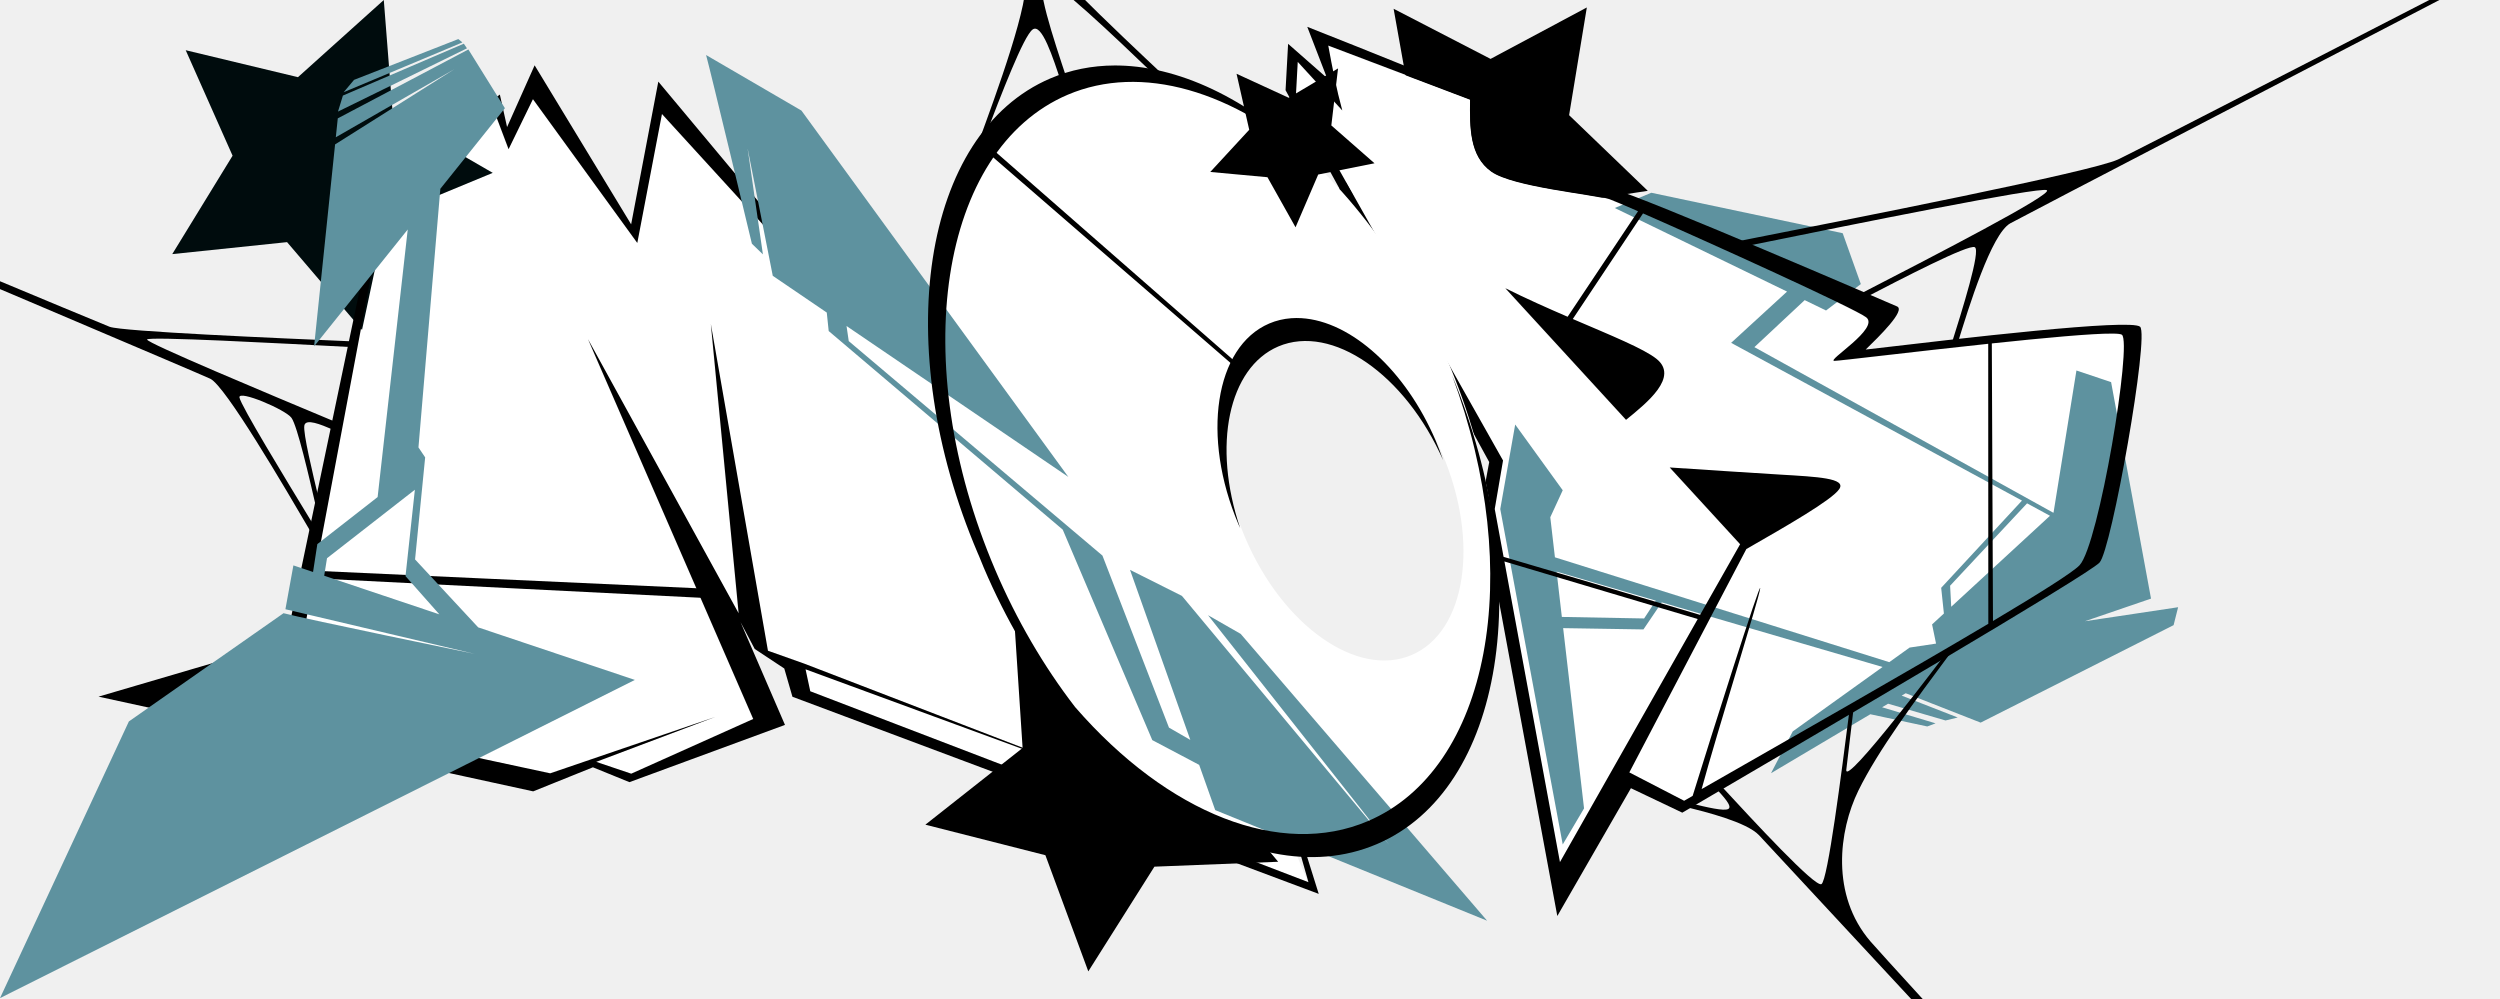
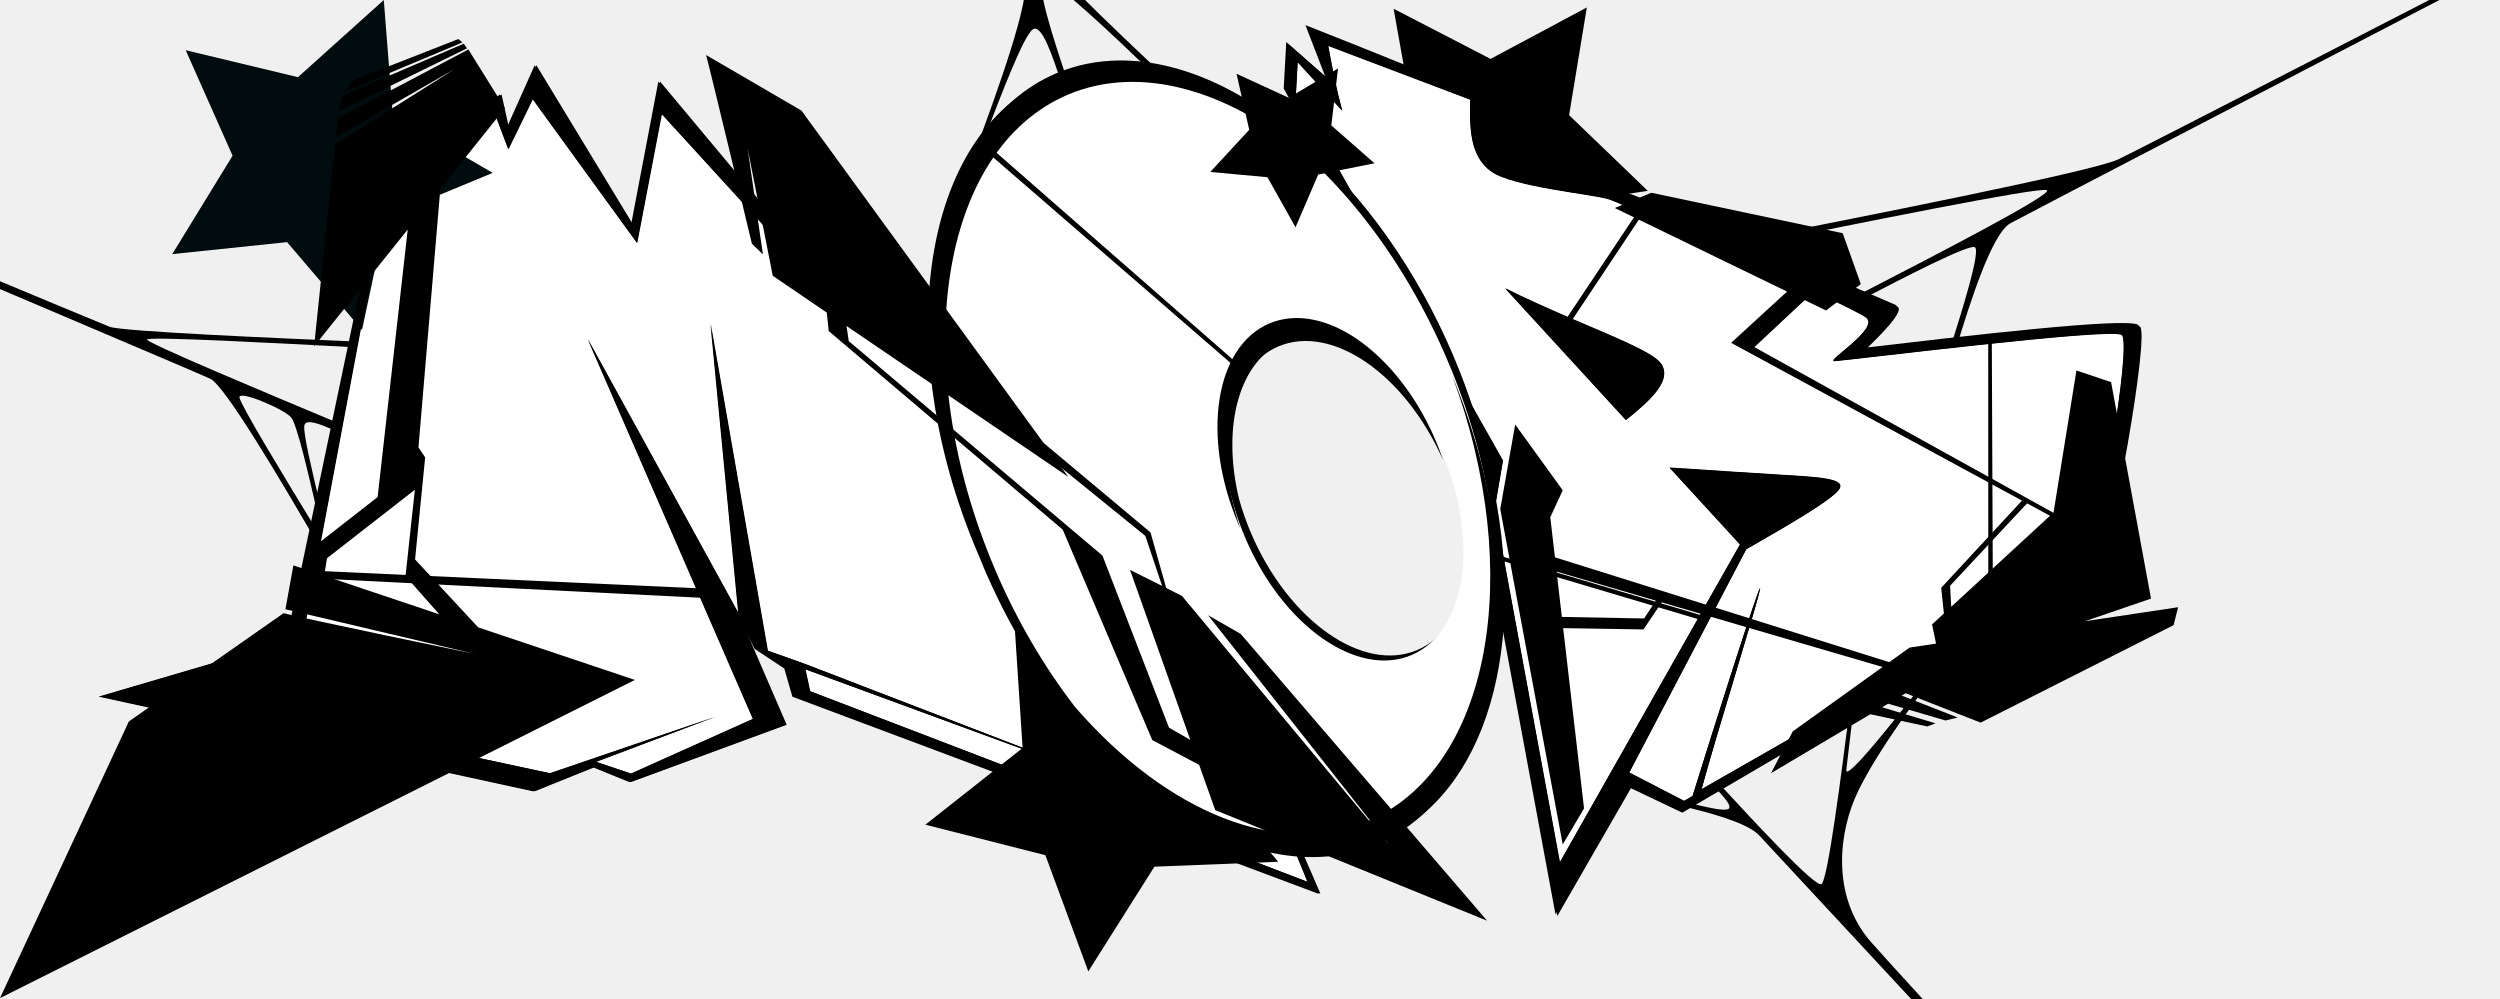
<svg xmlns="http://www.w3.org/2000/svg" width="1400.245" height="559.028" viewBox="0 0 370.482 147.909" version="1.1" id="svg5">
  <defs id="defs2" />
  <g id="layer1" style="display:none">
    <rect style="fill:#dae2e4;fill-opacity:1;stroke-width:0.224" id="rect2373" width="397.135" height="149.652" x="0.415" y="-0.673" />
  </g>
  <g id="letter_b_star" style="display:inline" transform="translate(0,-0.8535987)" type="layer">
    <path style="display:inline;fill:#000000;fill-opacity:1;stroke:none;stroke-opacity:1" id="path194095-7" transform="matrix(0.3956494,-0.04427716,0.04427716,0.3956494,46.76534,-36.06569)" d="m 388.113,140.028 33.791,22.563 37.743,-15.045 -11.017,39.109 25.972,31.247 -40.599,1.608 -21.692,34.356 -14.075,-38.116 -39.378,-10.014 31.901,-25.164 z" />
  </g>
+   <g id="letter_b_shadow" style="display:inline" type="layer">
+     <g id="g26254-5" transform="translate(-105.9193,128.5259)" style="display:inline;fill:#ffffff;fill-opacity:1;stroke:none" />
+     <path id="path26873-2-5" style="display:inline;fill:#000000;fill-opacity:1;stroke:none;stroke-width:0.265px;stroke-linecap:butt;stroke-linejoin:miter;stroke-opacity:1" d="m 193.455,3.722 2.926,7.582 -5.768,-5.068 -0.376,6.877 30.18,55.105 -1.192,6.4 11.284,60.872 10.909,-18.94 7.611,3.625 c 21.096,-12.357 60.044,-35.171 61.831,-37.058 1.788,-1.887 7.418,-33.725 6.011,-34.955 -1.407,-1.23 -26.471,1.715 -40.662,3.383 1.989,-1.94 5.968,-5.818 4.644,-6.39 -1.324,-0.572 -37.488,-16.194 -42.27,-17.466 -2.636,-0.701 -6.299,-0.855 -9.797,-1.363 -0.126,-0.019 -0.247,-0.037 -0.372,-0.055 -2.712,-0.416 -5.3,-1.065 -7.196,-2.377 -4.419,-3.057 -2.259,-9.121 -2.894,-9.85 -0.635,-0.729 -16.268,-6.917 -24.869,-10.322 z" />
+   </g>
  <g id="letter_b" style="display:inline" transform="translate(-58.19385,-25.78187)" type="layer">
    <g id="g26254" transform="translate(3.150499,-1.870462)" style="fill:#ffffff;fill-opacity:1;stroke:none">
      <path id="path16242" style="fill:#ffffff;fill-opacity:1;stroke:none;stroke-width:1px;stroke-linecap:butt;stroke-linejoin:miter;stroke-opacity:1" d="m 743.842,25.717 c 2.309,12.569 4.648,24.621 7.861,36.328 l -24.955,-27.211 -0.955,17.615 115.938,205.664 -4.646,27.158 36.527,197.799 100.922,-178.057 -39.432,-42.994 c 22.744,1.495 47.226,3.121 61.85,3.996 20.774,1.243 37.174,1.985 33.119,8.076 -4.055,6.091 -29.293,20.563 -52.055,33.615 l -65.549,125.113 30.699,15.885 c 1.402,-0.802 3.34,-1.917 4.779,-2.74 10.137,-32.801 38.369,-121.753 37.826,-116.207 -0.522,5.331 -24.293,80.997 -32.811,112.41 77.959,-44.592 201.37,-114.486 211.664,-125.361 10.852,-11.465 29.606,-124.812 23.732,-129.141 -5.874,-4.329 -156.326,14.668 -161.031,14.648 -4.706,-0.019 25.706,-18.284 17.803,-24.416 -7.903,-6.132 -135.109,-63.263 -143.787,-66.156 -8.678,-2.893 -53.866,-6.873 -66.102,-15.615 C 823.005,87.385 823.19,71.467 823.375,55.852 Z m 99.186,135.904 c 35.806,17.875 73.616,30.713 84.66,39.568 12.686,10.172 -5.247,24.53 -17.059,34.145 z" transform="matrix(0.2645833,0,0,0.2645833,55.04335,27.65233)" />
    </g>
  </g>
  <g id="letter_b_over" style="display:inline" transform="translate(0,-0.853599)" type="layer">
-     <path id="path30102" style="fill:#5e929f;fill-opacity:1;stroke:none;stroke-width:1px;stroke-linecap:butt;stroke-linejoin:miter;stroke-opacity:1" d="m 924.902,107.961 -20.488,8.537 96.506,46.814 -31.322,28.713 162.912,88.355 -45.258,48.854 1.521,14.396 -6.619,6.098 2.223,10.75 -14.811,2.227 -11.387,8.168 -187.264,-58.723 -2.602,-22.445 6.971,-15.107 -26.623,-36.826 -8.371,47.355 34.994,187.863 11.938,-20.209 -11.705,-100.965 44.969,0.725 10.258,-15.143 123.672,36.176 -50.312,36.094 -12.16,23.393 55.623,-33.016 31.895,6.842 4.65,-1.75 -29.961,-9 3.367,-1.998 32.172,9.395 6.834,-1.666 -31.392,-12.248 2.262,-1.342 41.961,16.465 108.08,-54.604 2.523,-10.037 -52.213,7.848 37.037,-12.674 -22.357,-121.248 -19.418,-6.516 -12.811,79.525 -0.152,0.141 -167.416,-92.752 28.176,-26.32 11.951,5.799 19.494,-14.797 -10.158,-28.488 z m 210.453,173.963 12.834,6.961 -55.311,50.963 -0.627,-11.797 z m -263.508,38.246 55.574,16.256 -6.553,9.969 -46.08,-0.854 z" transform="matrix(0.2645833,0,0,0.2645833,0,0.8535987)" />
+     <path id="path30102" style="fill:#000000;fill-opacity:1;stroke:none;stroke-width:1px;stroke-linecap:butt;stroke-linejoin:miter;stroke-opacity:1" d="m 924.902,107.961 -20.488,8.537 96.506,46.814 -31.322,28.713 162.912,88.355 -45.258,48.854 1.521,14.396 -6.619,6.098 2.223,10.75 -14.811,2.227 -11.387,8.168 -187.264,-58.723 -2.602,-22.445 6.971,-15.107 -26.623,-36.826 -8.371,47.355 34.994,187.863 11.938,-20.209 -11.705,-100.965 44.969,0.725 10.258,-15.143 123.672,36.176 -50.312,36.094 -12.16,23.393 55.623,-33.016 31.895,6.842 4.65,-1.75 -29.961,-9 3.367,-1.998 32.172,9.395 6.834,-1.666 -31.392,-12.248 2.262,-1.342 41.961,16.465 108.08,-54.604 2.523,-10.037 -52.213,7.848 37.037,-12.674 -22.357,-121.248 -19.418,-6.516 -12.811,79.525 -0.152,0.141 -167.416,-92.752 28.176,-26.32 11.951,5.799 19.494,-14.797 -10.158,-28.488 z m 210.453,173.963 12.834,6.961 -55.311,50.963 -0.627,-11.797 z m -263.508,38.246 55.574,16.256 -6.553,9.969 -46.08,-0.854 z" transform="matrix(0.2645833,0,0,0.2645833,0,0.8535987)" />
  </g>
  <g id="letter_b_outline" transform="translate(-58.19385,-25.78187)" style="display:inline" type="layer">
    <path id="path26873-2" style="display:inline;fill:#000000;fill-opacity:1;stroke:none;stroke-width:1px;stroke-linecap:butt;stroke-linejoin:miter;stroke-opacity:1" d="m 732.201,15.035 11.059,28.658 -21.799,-19.156 -1.422,25.99 114.066,208.271 -4.506,24.189 42.648,230.068 41.23,-71.584 28.768,13.701 c 79.733,-46.704 226.936,-132.93 233.693,-140.062 6.757,-7.133 28.037,-127.466 22.719,-132.115 -5.318,-4.649 -100.048,6.482 -153.684,12.785 7.519,-7.33 22.556,-21.99 17.551,-24.152 -5.005,-2.162 -141.688,-61.205 -159.76,-66.012 -18.071,-4.806 -48.929,-2.788 -65.631,-14.344 -16.702,-11.556 -8.538,-34.473 -10.939,-37.227 -2.401,-2.754 -61.487,-26.143 -93.994,-39.012 z m 11.754,10.486 79.533,30.135 c -0.185,15.616 -0.37,31.533 11.865,40.275 12.235,8.742 57.424,12.722 66.102,15.615 1.583,0.528 7.974,3.264 16,6.762 l -39.436,59.107 c -11.186,-4.827 -23.102,-10.111 -34.879,-15.99 l 67.602,73.713 c 11.812,-9.615 29.744,-23.973 17.059,-34.145 -7.1,-5.693 -25.302,-13.058 -46.881,-22.322 l 39.334,-59.143 c 37.483,16.412 118.693,53.289 124.988,58.174 7.903,6.132 -22.509,24.397 -17.803,24.416 2.478,0.01 45.251,-5.217 86.16,-9.57 l 0.053,156.836 c -45.517,27.045 -111.902,64.745 -160.578,92.588 8.518,-31.413 32.289,-107.079 32.811,-112.41 0.543,-5.546 -27.69,83.406 -37.826,116.207 -1.439,0.823 -3.377,1.938 -4.779,2.74 L 912.58,432.625 978.129,307.512 c 22.762,-13.052 48,-27.524 52.055,-33.615 4.055,-6.091 -12.345,-6.833 -33.119,-8.076 -14.623,-0.875 -39.106,-2.501 -61.85,-3.996 l 39.432,42.994 -22.432,39.576 -110.064,-32.5 -4.953,-26.818 4.646,-27.158 -115.938,-205.664 0.955,-17.615 24.955,27.211 c -3.213,-11.707 -5.553,-23.759 -7.861,-36.328 z M 1183.246,186.834 c 2.853,0.031 4.674,0.231 5.225,0.637 5.874,4.329 -12.88,117.676 -23.732,129.141 -3.738,3.949 -22.495,15.735 -48.473,31.211 l -0.65,-155.482 c 28.766,-3.044 56.343,-5.627 67.631,-5.506 z M 842.627,314.475 950.896,346.721 873.725,482.875 Z" transform="matrix(0.2645833,0,0,0.2645833,58.19385,25.78187)" />
    <path id="path6773" style="font-variation-settings:normal;opacity:1;vector-effect:none;fill:#000000;fill-opacity:1;stroke:none;stroke-width:1px;stroke-linecap:butt;stroke-linejoin:miter;stroke-miterlimit:4;stroke-dasharray:none;stroke-dashoffset:0;stroke-opacity:1;-inkscape-stroke:none;stop-color:#000000;stop-opacity:1" d="m 1092.887,365.188 c 0,0 -3.285,1.209 -3.285,1.209 0,0 -56.756,75.383 -55.484,64.68 1.272,-10.702 2.303,-19.38 4.09,-34.421 0,0 -2.344,1.389 -2.344,1.389 -4.482,35.124 -12.145,95.17 -15.681,97.147 -3.535,1.978 -37.492,-34.789 -57.355,-56.296 0,0 -2.316,2.049 -2.316,2.049 4.906,5.288 9.886,10.657 7.567,12.112 -2.319,1.455 -12.078,-0.914 -21.692,-3.247 0,0 -2.383,2.107 -2.383,2.107 11.572,2.885 34.216,8.53 41.197,15.848 6.981,7.318 614.501,662.201 924.992,996.899 -295.098,-320.123 -840.073,-911.314 -862.496,-937.312 -22.422,-25.997 -17.815,-62.039 -6.842,-84.492 10.973,-22.453 31.821,-50.492 52.031,-77.673 z" transform="matrix(0.2645833,0,0,0.2645833,58.19385,25.78187)" />
    <path id="path7306" style="font-variation-settings:normal;opacity:1;vector-effect:none;fill:#000000;fill-opacity:1;stroke:none;stroke-width:1px;stroke-linecap:butt;stroke-linejoin:miter;stroke-miterlimit:4;stroke-dasharray:none;stroke-dashoffset:0;stroke-opacity:1;-inkscape-stroke:none;stop-color:#000000;stop-opacity:1" d="m 2137.061,-400.004 c -320.182,165.071 -935.672,482.388 -950.75,489.319 -15.078,6.931 -145.754,32.604 -213.733,45.96 0,0 3.59,2.941 3.59,2.941 64.277,-13.044 165.773,-33.642 170.221,-31.706 4.447,1.936 -63.681,37.06 -106.826,59.303 0,0 3.068,1.957 3.068,1.957 23.213,-12.043 59.999,-31.128 63.457,-29.306 3.458,1.822 -6.932,34.807 -13.489,55.622 0,0 3.746,-1.367 3.746,-1.367 6.447,-20.949 18.945,-61.564 29.569,-67.615 10.624,-6.051 670.688,-348.484 1011.146,-525.11 z" transform="matrix(0.2645833,0,0,0.2645833,58.19385,25.78187)" />
+   </g>
+   <g id="letter_m_shadow" type="layer" style="display:inline">
+     <path id="path16535-3" style="display:inline;fill:#000000;fill-opacity:1;stroke:none;stroke-width:1.707px;stroke-linecap:butt;stroke-linejoin:miter;stroke-opacity:1" d="M 300.398,36.5 284.965,71.088 280.922,52.885 215.783,98.453 161.133,359.25 56.131,390.104 l 243.463,53.053 33.453,-13.48 20.449,8.322 87.121,-32.066 -24.902,-57.582 7.963,15.045 16.543,10.943 4.574,15.826 294.777,110.412 -5.758,-6.549 c 0,0 -36.942,-87.736 -55.287,-131.582 l -19.061,-9.883 -17.559,-52.982 -0.996,-0.533 -68.293,-55.543 -44.816,-46.121 -4.922,-4.225 -0.223,-2.57 -21.678,-18.66 -35.145,-11.137 -96.158,-115.158 -15.227,79.936 z" transform="scale(0.2645833)" />
  </g>
  <g id="letter_m" style="display:inline" transform="translate(-58.19385,-25.78187)" type="layer">
    <path id="path16535" style="fill:#ffffff;fill-opacity:1;stroke:none;stroke-width:0.452px;stroke-linecap:butt;stroke-linejoin:miter;stroke-opacity:1" d="m 137.106,40.462 -3.61,7.412 -2.288,-6.06 -15.969,13.418 -12.613,67.08 -16.068,6.64 53.105,11.417 5.891,-2.012 18.573,-6.345 -17.649,6.657 5.194,1.755 18.078,-8.108 -24.49,-56.293 22.328,40.626 -4.12,-42.872 8.463,48.425 5.41,1.922 43.518,16.755 -43.356,-15.927 0.699,3.255 73.827,28.294 -14.56,-34.8 -5.043,-2.615 -4.646,-14.018 -0.264,-0.141 -39.651,-32.249 -7.456,-3.534 -24.183,-26.482 -3.655,19.109 z" />
  </g>
  <g id="letter_m_star" style="display:inline" transform="translate(-58.19385,-25.78187)" type="layer">
    <path style="fill:#000c0d;fill-opacity:1;stroke:none;stroke-opacity:1" id="path194095-7-3-6" transform="matrix(0.3950514,-0.145542,0.145542,0.3950514,-87.98974,34.39139)" d="m 388.113,140.028 33.791,22.563 37.743,-15.045 -11.017,39.109 25.972,31.247 -40.599,1.608 -21.692,34.356 -14.075,-38.116 -39.378,-10.014 31.901,-25.164 z" />
  </g>
  <g id="letter_o_star" style="display:inline" transform="translate(-58.19385,-25.78187)" type="layer">
    <path style="display:inline;fill:#000000;fill-opacity:1;stroke:none;stroke-opacity:1" id="path194095" d="m 388.113,140.028 33.791,22.563 37.743,-15.045 -11.017,39.109 25.972,31.247 -40.599,1.608 -21.692,34.356 -14.075,-38.116 -39.378,-10.014 31.901,-25.164 z" transform="matrix(0.4516951,0,0,0.4516951,33.2326,55.06394)" />
  </g>
+   <g id="letter_o_shadow" type="layer">
+     <path id="path39162-6" style="display:inline;fill:#000000;fill-opacity:1;stroke:none;stroke-width:0.379;stroke-opacity:1" d="m 166.024,8.96 c -3.366,0.011 -6.564,0.653 -9.514,1.912 -19.056,8.127 -23.876,39.639 -10.765,70.383 0.056,0.13 0.115,0.258 0.171,0.388 a 60.519,37.512 66.904 0 0 0.718,1.753 60.519,37.512 66.904 0 0 58.245,40.953 60.519,37.512 66.904 0 0 15.973,-54.375 60.519,37.512 66.904 0 0 -5.536,-17.396 60.519,37.512 66.904 0 0 -21.921,-31.118 c 0.897,0.72 1.79,1.474 2.676,2.269 -9.363,-9.3 -19.797,-14.544 -29.372,-14.761 -0.226,-0.005 -0.451,-0.007 -0.675,-0.006 z m 27.702,40.852 a 25.61,15.874 66.904 0 1 20.975,17.644 25.61,15.874 66.904 0 0 -1.118,-2.931 25.61,15.874 66.904 0 0 -0.598,-1.284 25.61,15.874 66.904 0 1 1.608,3.3 25.61,15.874 66.904 0 1 -4.556,29.784 25.61,15.874 66.904 0 1 -24.647,-17.331 25.61,15.874 66.904 0 1 -1.768,-5.031 25.61,15.874 66.904 0 1 -0.001,-0.003 25.61,15.874 66.904 0 1 6.653,-23.36 25.61,15.874 66.904 0 1 3.453,-0.788 z" />
+   </g>
  <g id="letter_o" style="display:inline" transform="translate(-58.19385,-25.78187)" type="layer">
    <path id="path39162" style="fill:#ffffff;fill-opacity:1;stroke:none;stroke-width:0.379;stroke-opacity:1" d="M 214.424,38.148 A 60.519,37.512 66.904 0 1 272.669,79.102 60.519,37.512 66.904 0 1 261.904,149.485 60.519,37.512 66.904 0 1 203.659,108.531 60.519,37.512 66.904 0 1 214.424,38.148 Z m 32.875,37.588 a 25.61,15.874 66.904 0 0 -4.555,29.783 25.61,15.874 66.904 0 0 24.647,17.331 25.61,15.874 66.904 0 0 4.556,-29.784 25.61,15.874 66.904 0 0 -24.647,-17.33 z" />
  </g>
  <g id="letter_m_outline" style="display:inline" type="layer">
-     <path id="path200381-0" style="font-variation-settings:normal;display:inline;vector-effect:none;fill:#000000;fill-opacity:1;stroke:none;stroke-width:1px;stroke-linecap:butt;stroke-linejoin:miter;stroke-miterlimit:4;stroke-dasharray:none;stroke-dashoffset:0;stroke-opacity:1;-inkscape-stroke:none;stop-color:#000000" d="M 299.445,36.584 284.012,71.172 279.969,52.969 214.83,98.537 160.18,359.334 55.178,390.188 l 243.463,53.053 33.453,-13.48 20.449,8.322 87.121,-32.066 -24.902,-57.582 7.963,15.045 16.543,10.943 4.574,15.826 294.777,110.412 -36.549,-116.674 c 0,0 20.895,76.239 30.791,110.125 l -279.029,-106.939 -2.641,-12.303 163.863,60.195 -164.479,-63.326 -20.445,-7.266 -31.986,-183.023 15.57,162.037 -84.389,-153.549 92.562,212.76 -68.324,30.646 -19.633,-6.633 66.703,-25.16 -70.197,23.98 -22.268,7.605 -200.713,-43.15 60.73,-25.094 47.67,-253.531 60.355,-50.713 8.65,22.904 13.643,-28.016 58.449,80.537 13.814,-72.223 91.4,100.092 34.654,11.096 25.559,23.463 -0.678,-7.83 L 500.027,172.012 464.883,160.875 368.725,45.717 353.498,125.652 Z" transform="scale(0.2645833)" />
+     <path id="path200381-0" style="font-variation-settings:normal;display:inline;vector-effect:none;fill:#000000;fill-opacity:1;stroke:none;stroke-width:1px;stroke-linecap:butt;stroke-linejoin:miter;stroke-miterlimit:4;stroke-dasharray:none;stroke-dashoffset:0;stroke-opacity:1;-inkscape-stroke:none;stop-color:#000000" d="M 299.445,36.584 284.012,71.172 279.969,52.969 214.83,98.537 160.18,359.334 55.178,390.188 l 243.463,53.053 33.453,-13.48 20.449,8.322 87.121,-32.066 -24.902,-57.582 7.963,15.045 16.543,10.943 4.574,15.826 294.777,110.412 -0.396,-0.895 1.285,0.586 -60.18,-138.602 -3.662,-1.781 -1.373,-1.131 0.57,0.742 -15.225,-7.4 -15.234,-53.965 -147.561,-123.5 -2.486,-0.771 L 464.883,160.875 368.725,45.717 353.498,125.652 Z m -0.939,18.953 58.449,80.537 13.814,-72.223 91.4,100.092 2.465,0.789 -2.723,-0.844 27.953,13.248 151.641,123.031 17.58,52.492 17.094,8.633 1.215,1.584 42.146,99.717 12.697,31.279 -278.406,-106.701 -2.641,-12.303 163.863,60.195 -164.479,-63.326 -20.445,-7.266 -31.986,-183.023 15.57,162.037 -84.389,-153.549 92.562,212.76 -68.324,30.646 -19.633,-6.633 66.703,-25.16 -70.197,23.98 -22.268,7.605 -200.713,-43.15 60.73,-25.094 47.67,-253.531 60.355,-50.713 8.65,22.904 z" transform="scale(0.2645833)" />
    <path style="fill:#000000;fill-opacity:1;stroke:none;stroke-width:0.265px;stroke-linecap:butt;stroke-linejoin:miter;stroke-opacity:1" d="m 46.183,85.684 57.816,2.909 -0.121,-1.391 -58.813,-2.691 z" id="path43371" />
    <path id="path4717" style="font-variation-settings:normal;opacity:1;vector-effect:none;fill:#000000;fill-opacity:1;stroke:none;stroke-width:1px;stroke-linecap:butt;stroke-linejoin:miter;stroke-miterlimit:4;stroke-dasharray:none;stroke-dashoffset:0;stroke-opacity:1;-inkscape-stroke:none;stop-color:#000000;stop-opacity:1" d="m -775.854,-166.734 c 300.419,127.176 885.197,374.729 893.672,378.888 8.475,4.159 40.869,59.48 57.512,87.901 0,0 -0.225,-6.836 -0.225,-6.836 -15.681,-25.766 -40.251,-66.138 -40.986,-70.592 -0.735,-4.454 25.847,6.798 29.145,11.415 3.298,4.617 9.818,32.904 13.902,50.616 0,0 1.611,-4.287 1.611,-4.287 -3.822,-15.946 -9.08,-37.885 -8.315,-42.033 0.765,-4.147 9.394,-0.494 15.666,2.162 0,0 1.648,-4.252 1.648,-4.252 C 149.118,220.081 81.929,191.984 82.369,190.159 c 0.439,-1.825 73.461,2.061 115.475,4.296 0,0 0.518,-3.213 0.518,-3.213 -43.904,-1.883 -129.763,-5.565 -136.962,-8.21 -7.199,-2.645 -556.418,-232.324 -837.253,-349.767 z" transform="scale(0.2645833)" />
  </g>
  <g id="letter_m_over" style="display:inline" transform="translate(-58.19385,-25.78187)" type="layer">
-     <path id="path12634" style="fill:#5e929f;fill-opacity:1;stroke:none;stroke-width:0.452px;stroke-linecap:butt;stroke-linejoin:miter;stroke-opacity:1" d="m 126.116,31.571 -15.454,6.045 -1.534,1.827 17.593,-7.374 z m 0.813,0.681 -17.92,7.693 -0.726,2.371 19.113,-9.373 z m 0.673,0.858 -19.352,10.212 -0.291,2.799 17.587,-10.096 -17.696,11.157 -3.109,29.929 13.876,-17.321 -4.461,39.651 -8.936,6.974 -0.634,4.131 -2.914,-0.977 -1.181,6.498 28.057,6.618 c 0,0 -25.147,-5.179 -28.335,-6.032 l -22.92,16.04 -19.097,41 94.078,-47.153 -23.216,-7.786 -9.355,-10.067 1.497,-15.125 -0.993,-1.477 3.242,-38.327 9.567,-11.943 z m 35.228,0.826 c 0.518,1.801 6.79,27.965 6.79,27.965 l 1.631,1.577 -2.277,-15.762 3.738,18.939 8.003,5.446 0.285,2.738 34.683,29.432 13.272,31.19 6.947,3.669 2.378,6.704 40.294,16.392 -36.521,-42.507 -4.84,-2.772 26.841,34.016 -30.708,-36.874 -7.692,-3.859 8.937,25.201 -3.164,-1.822 -9.858,-25.493 -37.597,-31.785 -0.328,-2.237 32.871,22.365 -39.554,-54.291 z m -43.155,64.421 -1.388,12.802 5.014,5.664 -17.063,-5.723 0.416,-2.594 z" />
+     <path id="path12634" style="fill:#000000;fill-opacity:1;stroke:none;stroke-width:0.452px;stroke-linecap:butt;stroke-linejoin:miter;stroke-opacity:1" d="m 126.116,31.571 -15.454,6.045 -1.534,1.827 17.593,-7.374 z m 0.813,0.681 -17.92,7.693 -0.726,2.371 19.113,-9.373 z m 0.673,0.858 -19.352,10.212 -0.291,2.799 17.587,-10.096 -17.696,11.157 -3.109,29.929 13.876,-17.321 -4.461,39.651 -8.936,6.974 -0.634,4.131 -2.914,-0.977 -1.181,6.498 28.057,6.618 c 0,0 -25.147,-5.179 -28.335,-6.032 l -22.92,16.04 -19.097,41 94.078,-47.153 -23.216,-7.786 -9.355,-10.067 1.497,-15.125 -0.993,-1.477 3.242,-38.327 9.567,-11.943 z m 35.228,0.826 c 0.518,1.801 6.79,27.965 6.79,27.965 l 1.631,1.577 -2.277,-15.762 3.738,18.939 8.003,5.446 0.285,2.738 34.683,29.432 13.272,31.19 6.947,3.669 2.378,6.704 40.294,16.392 -36.521,-42.507 -4.84,-2.772 26.841,34.016 -30.708,-36.874 -7.692,-3.859 8.937,25.201 -3.164,-1.822 -9.858,-25.493 -37.597,-31.785 -0.328,-2.237 32.871,22.365 -39.554,-54.291 z m -43.155,64.421 -1.388,12.802 5.014,5.664 -17.063,-5.723 0.416,-2.594 z" />
  </g>
  <g id="letter_o_oultine" style="display:inline" transform="translate(-58.19385,-25.78187)" type="layer">
    <path id="path39162-0" style="display:inline;fill:#000000;fill-opacity:1;stroke:none;stroke-width:1.431;stroke-opacity:1" d="m 624.318,36.672 c -12.723,0.043 -24.808,2.47 -35.959,7.225 -72.024,30.716 -90.239,149.815 -40.686,266.016 0.21,0.492 0.435,0.974 0.646,1.465 a 228.735,141.776 66.904 0 0 2.713,6.627 228.735,141.776 66.904 0 0 220.139,154.783 228.735,141.776 66.904 0 0 42.092,-262.654 228.735,141.776 66.904 0 1 -47.15,249.787 228.735,141.776 66.904 0 1 -163.92,-63.865 C 584.6,373.259 569.334,347.114 557.369,319.062 507.815,202.86 526.033,83.761 598.059,53.047 639.002,35.644 690.773,50.247 737.883,92.486 702.494,57.335 663.061,37.517 626.871,36.695 c -0.854,-0.018 -1.705,-0.026 -2.553,-0.023 z M 728.93,178.203 a 96.792,59.994 66.904 0 0 -5.713,0.031 96.792,59.994 66.904 0 0 -12.301,2.951 96.792,59.994 66.904 0 0 -17.219,112.564 96.792,59.994 66.904 0 0 0.953,2.053 96.792,59.994 66.904 0 1 21.32,-101.75 96.792,59.994 66.904 0 1 92.324,63.709 96.792,59.994 66.904 0 0 -4.225,-11.08 96.792,59.994 66.904 0 0 -75.141,-68.479 z" transform="matrix(0.2645833,0,0,0.2645833,58.19385,25.78187)" />
    <path style="fill:#000000;fill-opacity:1;stroke:none;stroke-width:0.265px;stroke-linecap:butt;stroke-linejoin:miter;stroke-opacity:1" d="m 205.447,48.047 35.844,31.367 -0.175,0.642 -36.271,-31.412 z" id="path39445" />
    <path id="path6124" style="font-variation-settings:normal;opacity:1;vector-effect:none;fill:#000000;fill-opacity:1;stroke:none;stroke-width:1px;stroke-linecap:butt;stroke-linejoin:miter;stroke-miterlimit:4;stroke-dasharray:none;stroke-dashoffset:0;stroke-opacity:1;-inkscape-stroke:none;stop-color:#000000;stop-opacity:1" d="m 305.201,-839.355 c 91.055,278.843 265.621,813.43 268.972,826.125 3.351,12.695 -16.114,65.691 -26.267,93.334 0,0 3.396,-2.402 3.396,-2.402 9.592,-25.09 21.993,-57.525 27.087,-61.188 5.094,-3.663 11.313,15.381 16.124,30.114 0,0 3.383,-1.349 3.383,-1.349 -8.14,-24.452 -18.602,-55.878 -12.662,-56.146 5.94,-0.268 37.761,30.193 62.521,53.895 0,0 5.027,0.151 5.027,0.151 C 625.682,17.71 574.097,-30.764 568.5,-44.975 562.903,-59.185 393.96,-570.646 305.201,-839.355 Z" transform="matrix(0.2645833,0,0,0.2645833,58.19385,25.78187)" />
  </g>
  <g id="letter_m_star_top" type="layer" style="display:inline">
    <path style="display:inline;fill:#000000;fill-opacity:1;stroke:none;stroke-opacity:1" id="path194095-7-3" transform="matrix(0.206823,-0.03284508,0.03284508,0.206823,98.37613,-5.280646)" d="m 388.113,140.028 33.791,22.563 37.743,-15.045 -11.017,39.109 25.972,31.247 -40.599,1.608 -21.692,34.356 -14.075,-38.116 -39.378,-10.014 31.901,-25.164 z" />
  </g>
</svg>
